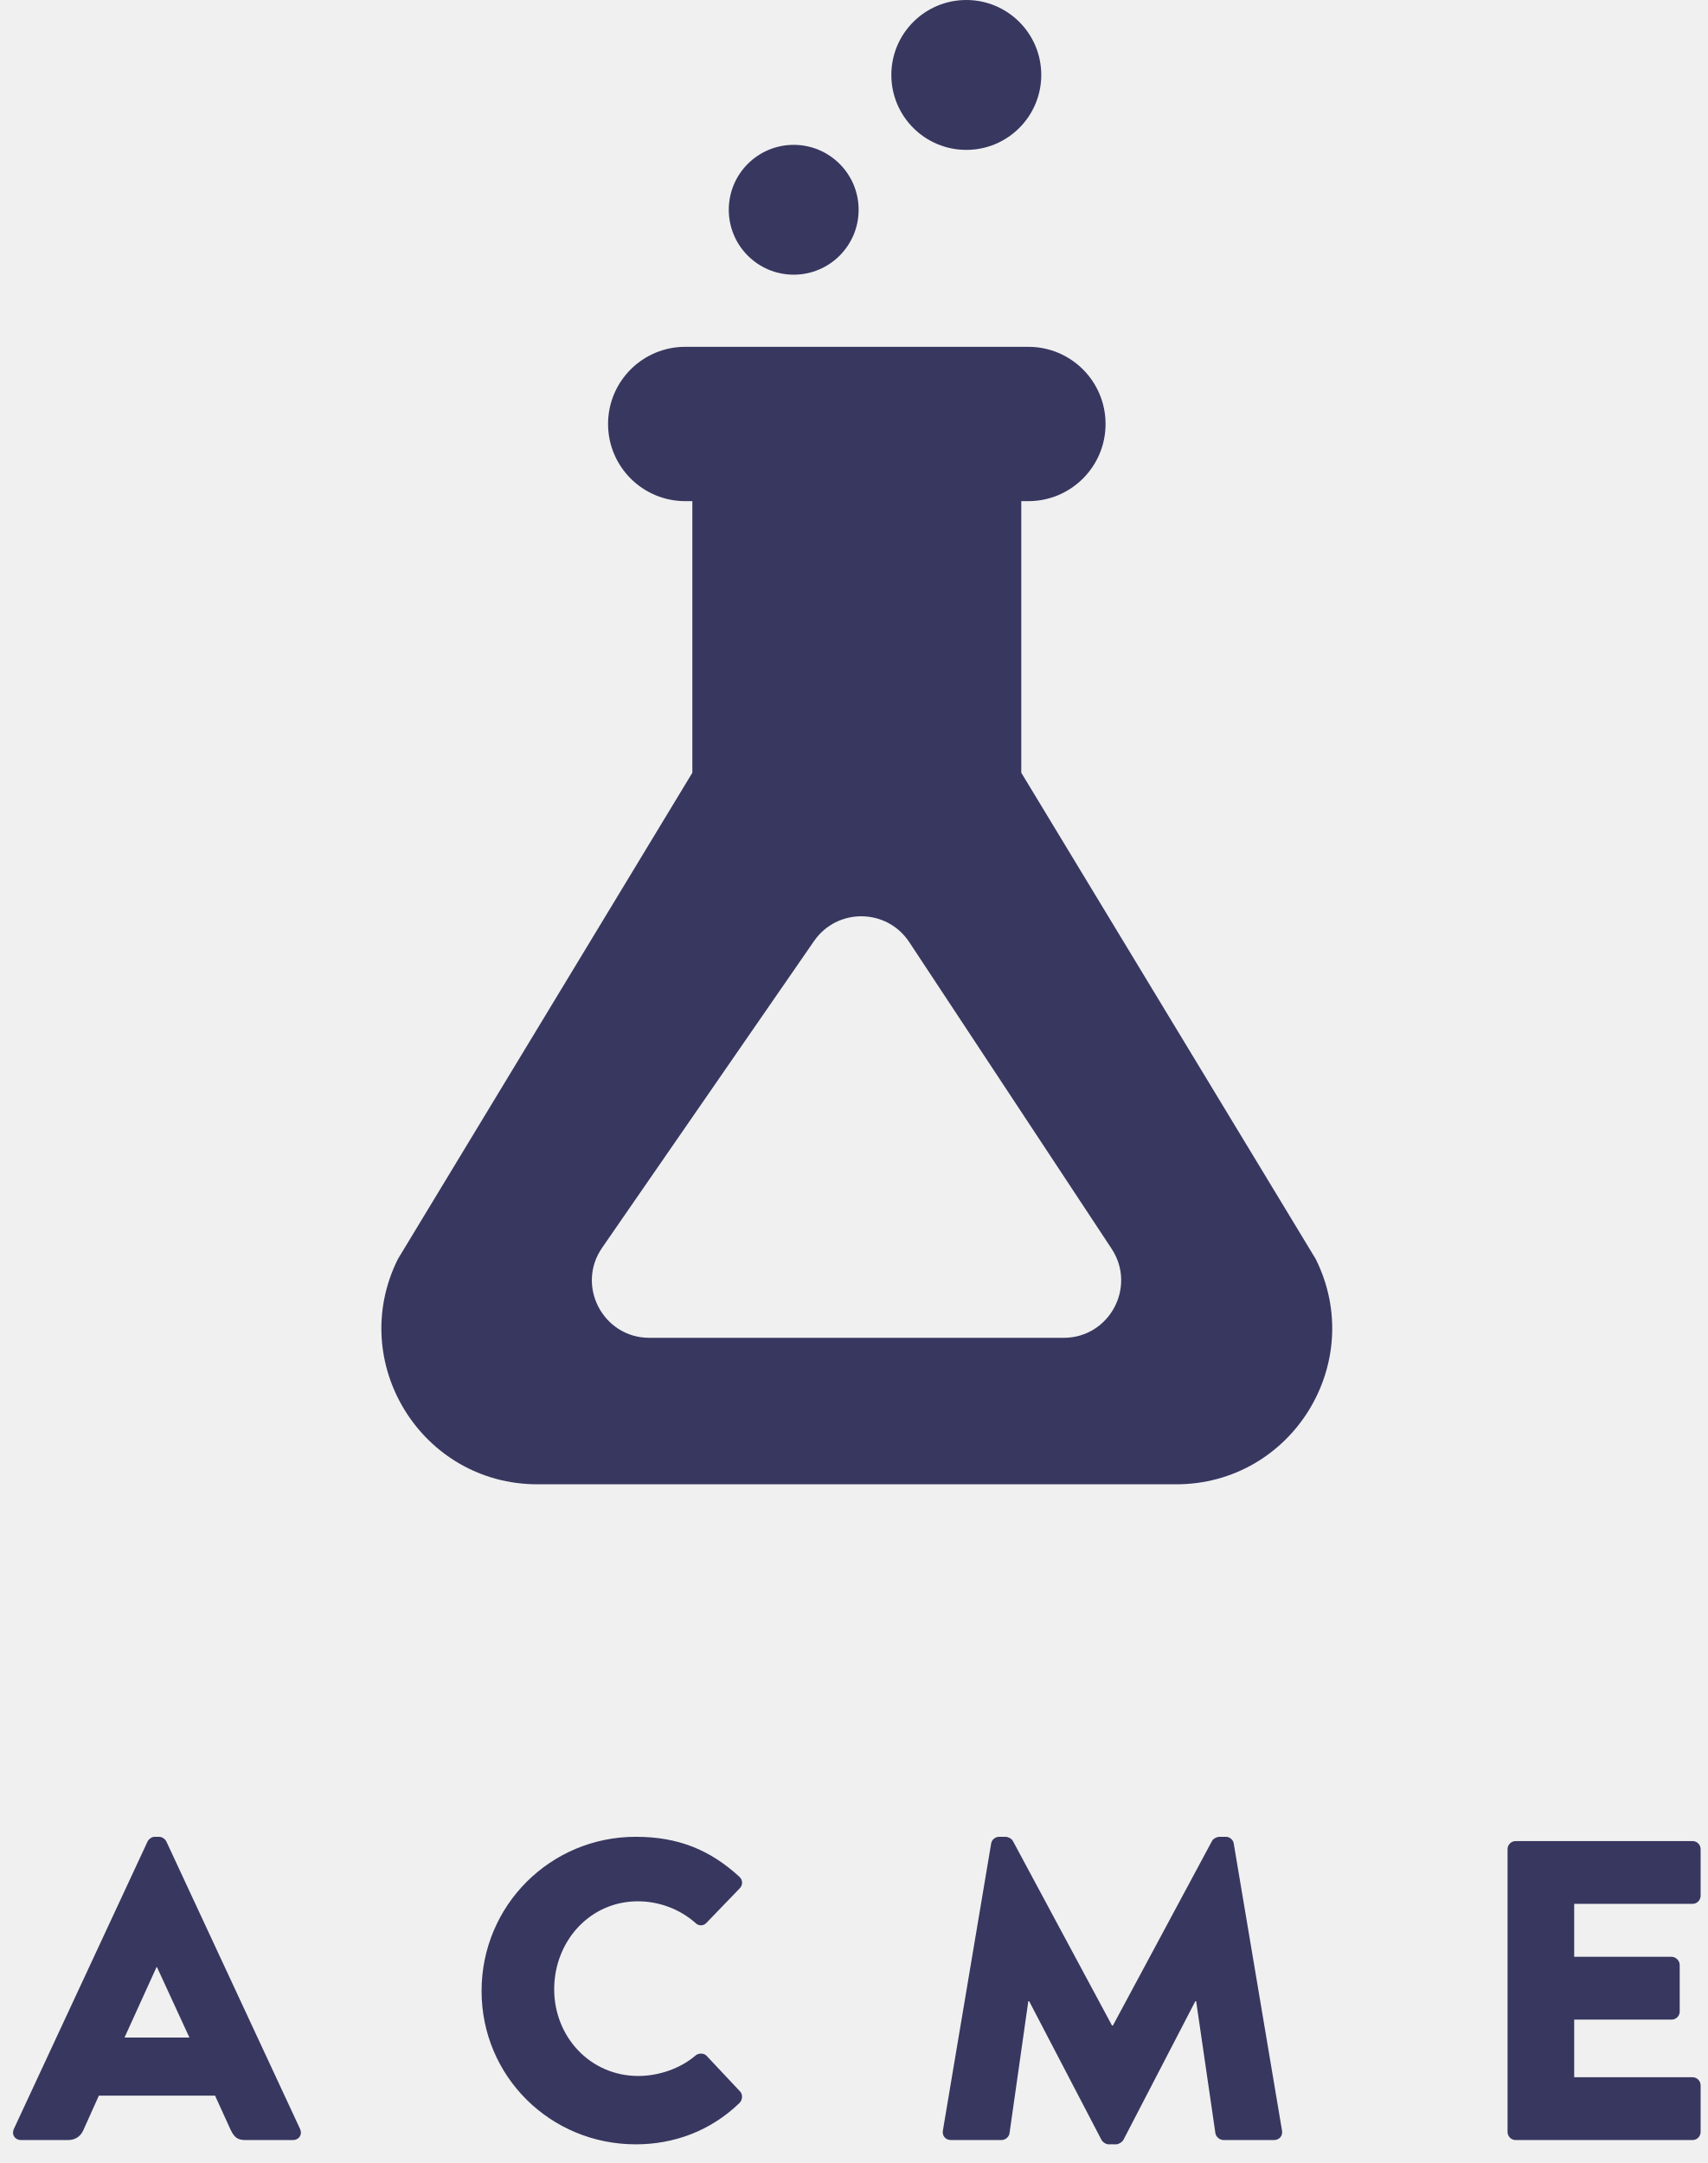
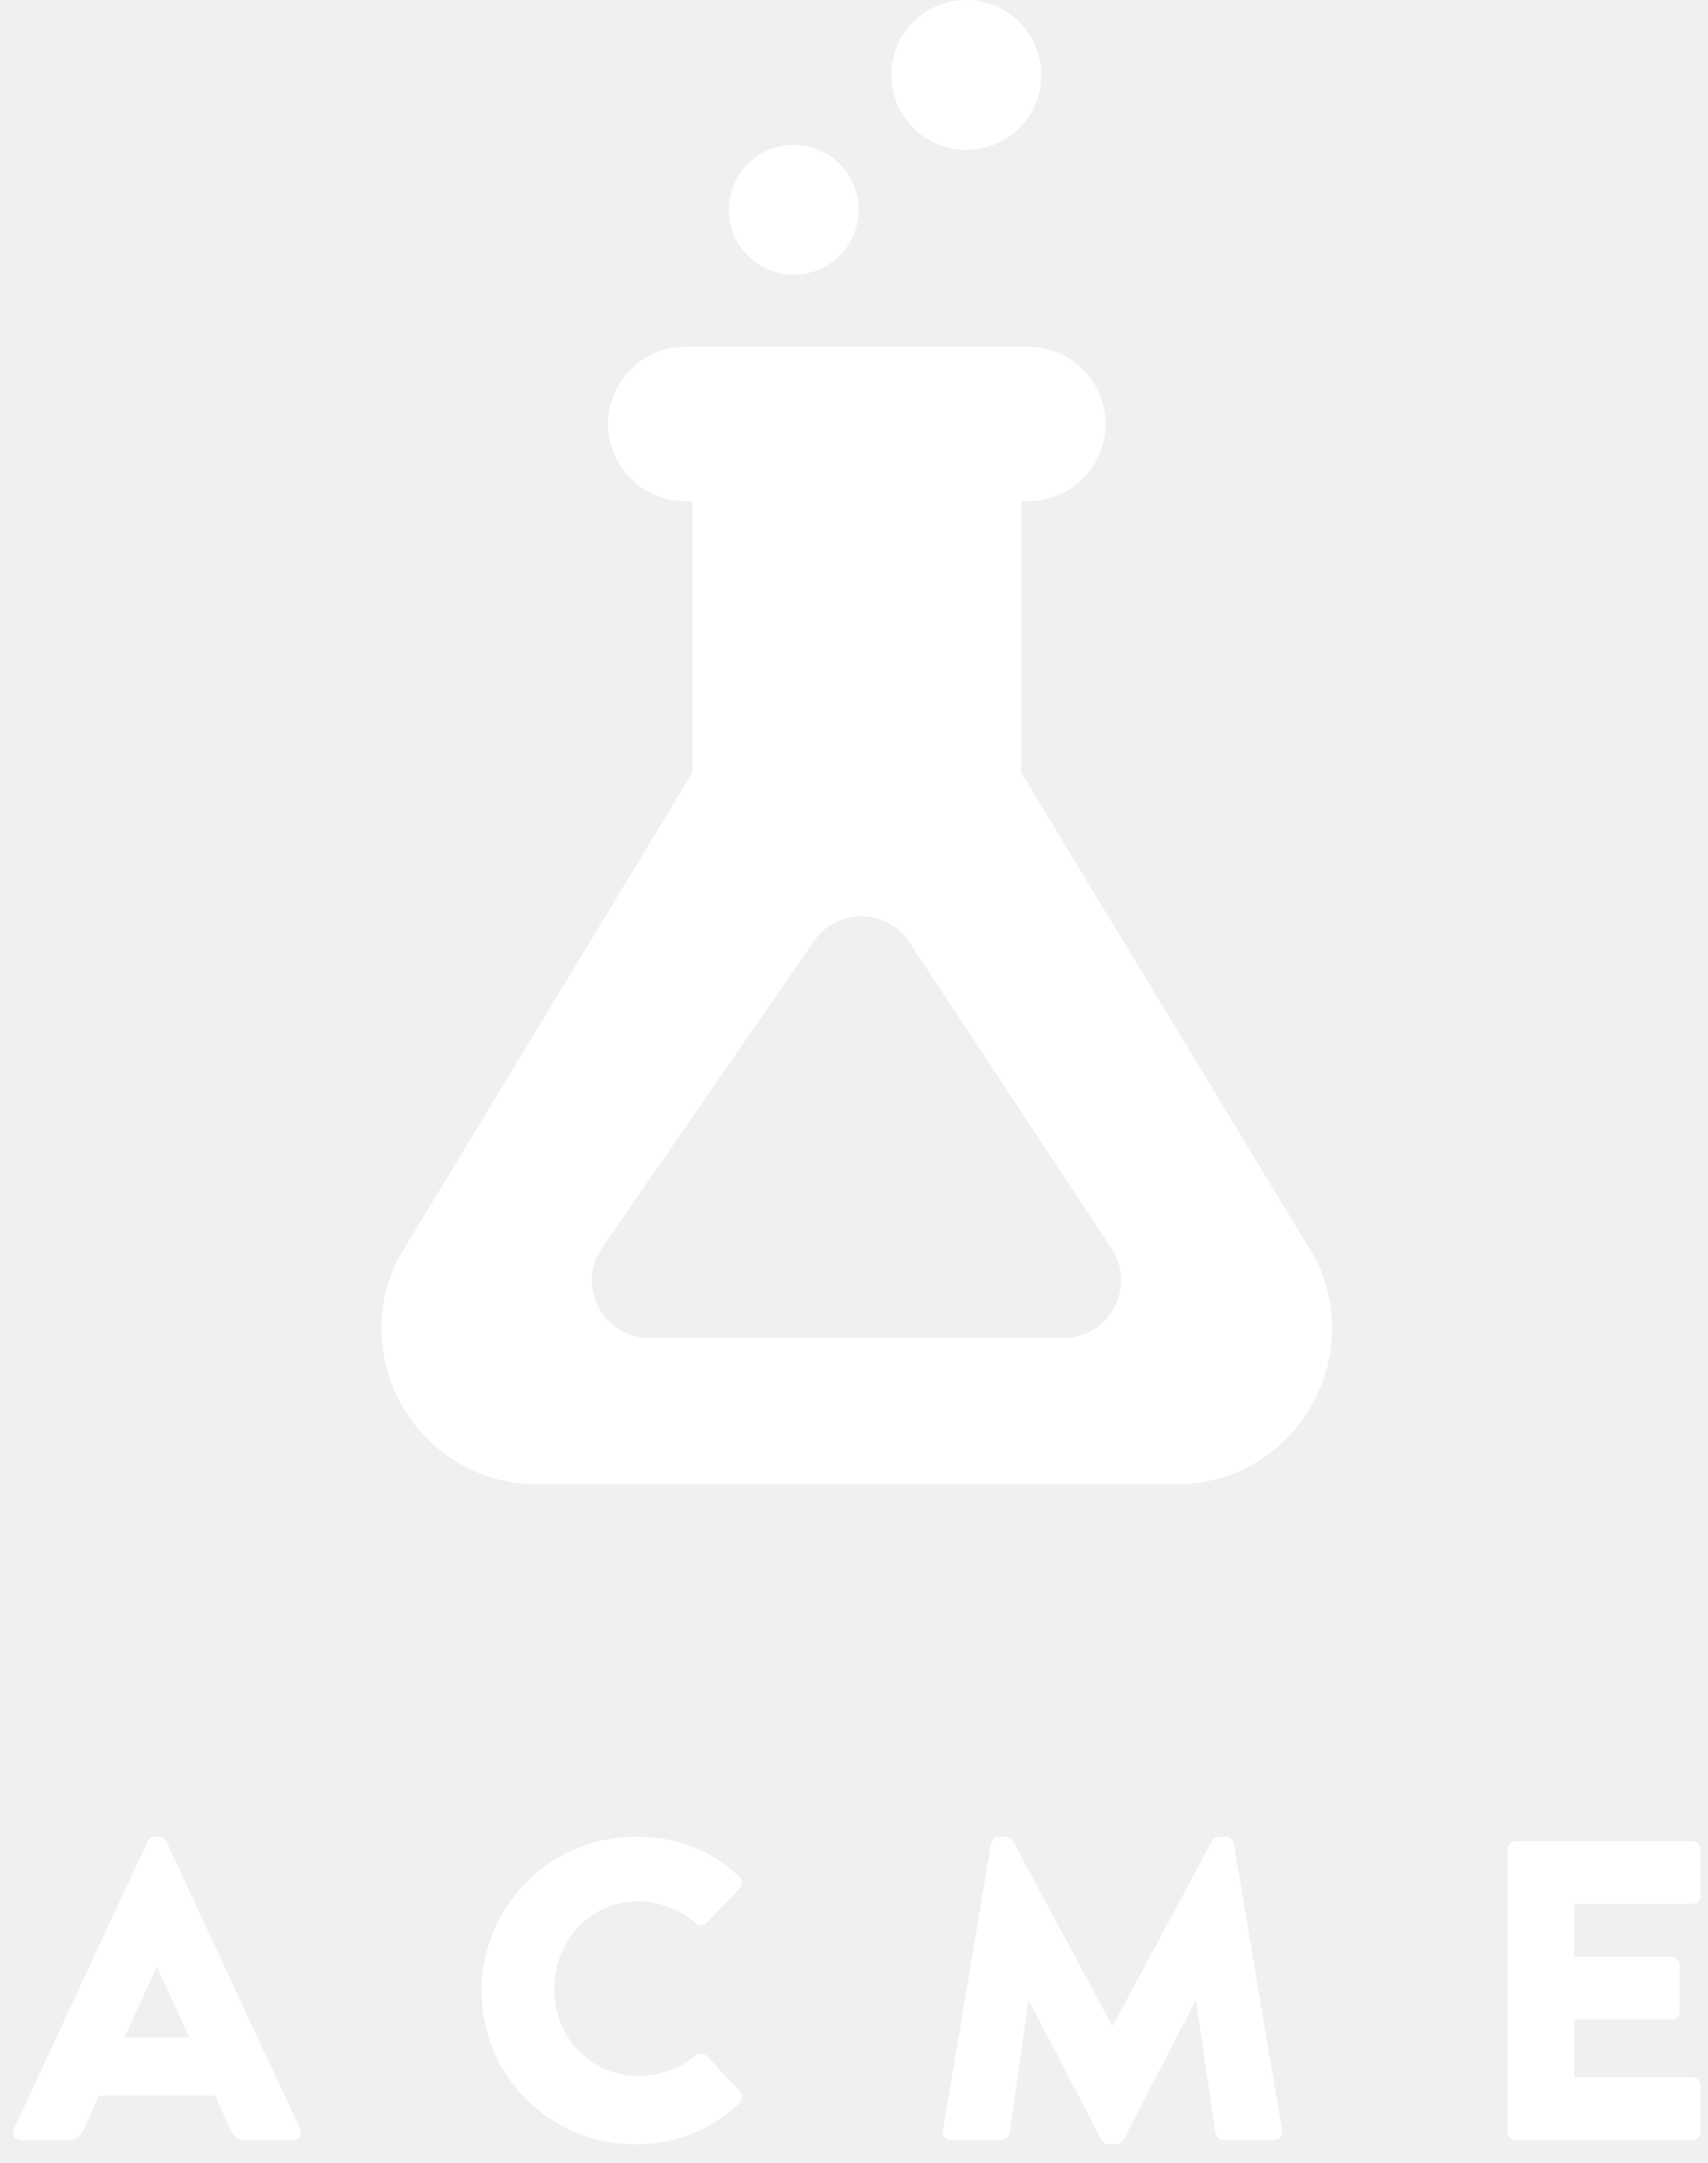
<svg xmlns="http://www.w3.org/2000/svg" height="95" viewBox="0 0 75 95" width="75">
-   <g fill="#373760" fill-rule="evenodd">
+   <g fill="#FFFFFF" fill-rule="evenodd">
    <g transform="translate(0 80)">
      <path d="m8.319 9.49-1.426-3.095h-.018l-1.407 3.095zm-7.71 4.014 5.872-12.625c.056-.112.187-.206.319-.206h.187c.131 0 .263.094.319.206l5.872 12.625c.112.244-.038.488-.319.488h-2.082c-.338 0-.488-.112-.657-.469l-.675-1.482h-5.103l-.675 1.501c-.094.225-.3.45-.676.45h-2.063c-.281 0-.432-.244-.319-.488z" />
      <path d="m27.922.673c1.876 0 3.264.582 4.54 1.745.169.15.169.375.019.525l-1.464 1.519c-.131.132-.337.132-.469 0-.694-.619-1.613-.956-2.532-.956-2.12 0-3.677 1.763-3.677 3.864 0 2.082 1.576 3.808 3.696 3.808.881 0 1.838-.319 2.513-.9.132-.113.375-.113.488.019l1.463 1.557c.132.131.113.375-.018.506-1.276 1.238-2.889 1.82-4.559 1.82-3.752 0-6.772-2.983-6.772-6.735s3.02-6.772 6.772-6.772" />
      <path d="m43.529.973c.019-.169.188-.3.338-.3h.3c.094 0 .262.075.319.187l4.352 8.104h.038l4.352-8.104c.056-.112.225-.187.318-.187h.301c.15 0 .318.131.337.3l2.12 12.606c.038.244-.131.413-.356.413h-2.214c-.169 0-.338-.15-.356-.3l-.845-5.797h-.037l-3.152 6.078c-.056.113-.225.207-.319.207h-.337c-.113 0-.263-.094-.319-.207l-3.17-6.078h-.038l-.825 5.797c-.019.15-.169.3-.357.3h-2.213c-.226 0-.394-.169-.357-.413z" />
      <path d="m66.209 1.217c0-.188.15-.356.357-.356h7.766c.206 0 .356.168.356.356v2.045c0 .187-.15.356-.356.356h-5.197v2.326h4.278c.187 0 .356.169.356.357v2.045c0 .206-.169.356-.356.356h-4.278v2.532h5.197c.206 0 .356.169.356.357v2.045c0 .187-.15.356-.356.356h-7.766c-.207 0-.357-.169-.357-.356z" />
    </g>
    <g transform="translate(16)">
      <path d="m18.858 12.064c1.574 0 2.851-1.276 2.851-2.851s-1.277-2.851-2.851-2.851c-1.575 0-2.851 1.276-2.851 2.851s1.276 2.851 2.851 2.851" />
      <path d="m26.438 6.583c1.818 0 3.292-1.474 3.292-3.292s-1.474-3.291-3.292-3.291-3.292 1.473-3.292 3.291 1.474 3.292 3.292 3.292" />
      <path d="m30.713 58.758h-18.192c-2.035 0-3.233-2.284-2.076-3.958l9.305-13.467c1.016-1.471 3.198-1.448 4.182.044l8.887 13.467c1.108 1.678-.096 3.914-2.106 3.914m11.07-3.462-12.931-21.358v-11.928h.314c1.871 0 3.388-1.518 3.388-3.389s-1.517-3.388-3.388-3.388h-15.073c-1.871 0-3.388 1.517-3.388 3.388s1.517 3.389 3.388 3.389h.314v11.928l-12.931 21.358c-2.266 4.55 1.044 9.895 6.127 9.895h28.052c5.084 0 8.393-5.345 6.128-9.895" />
    </g>
  </g>
</svg>
